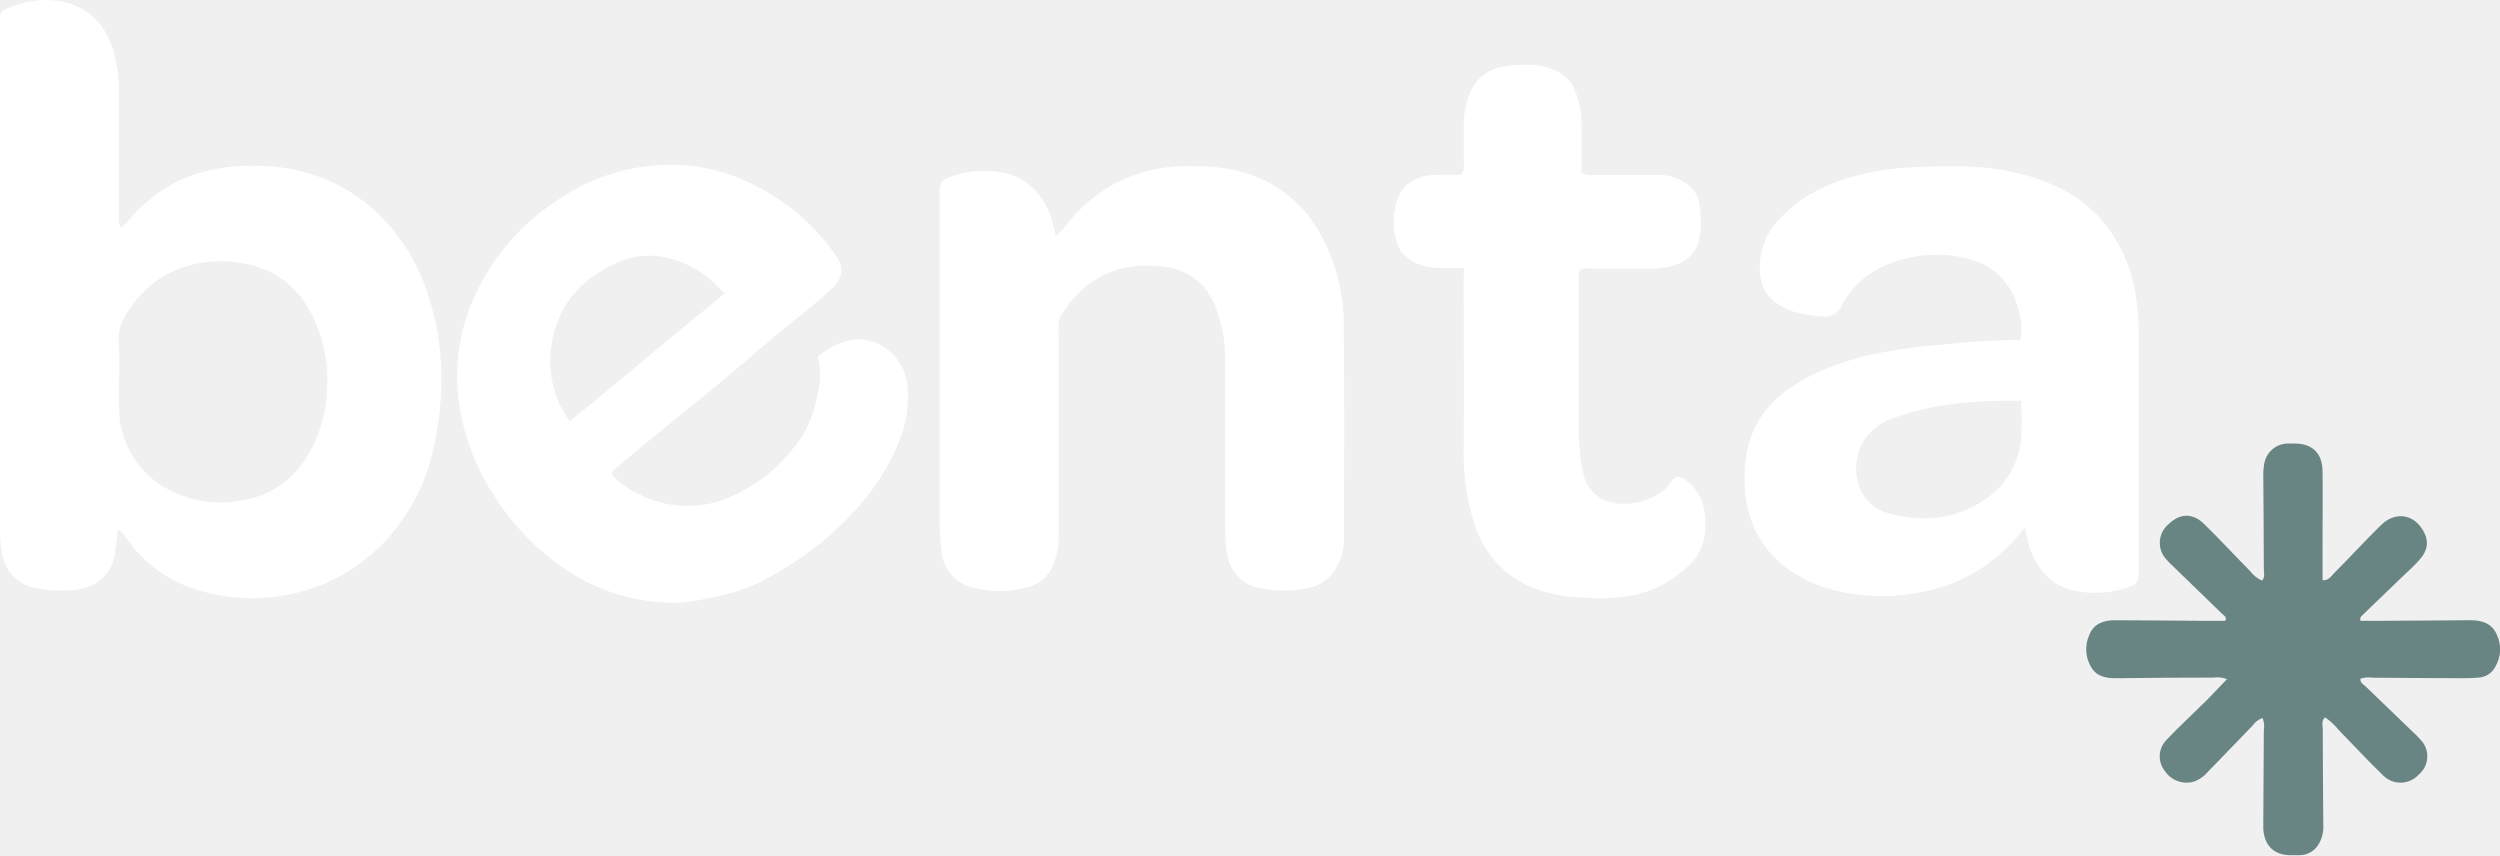
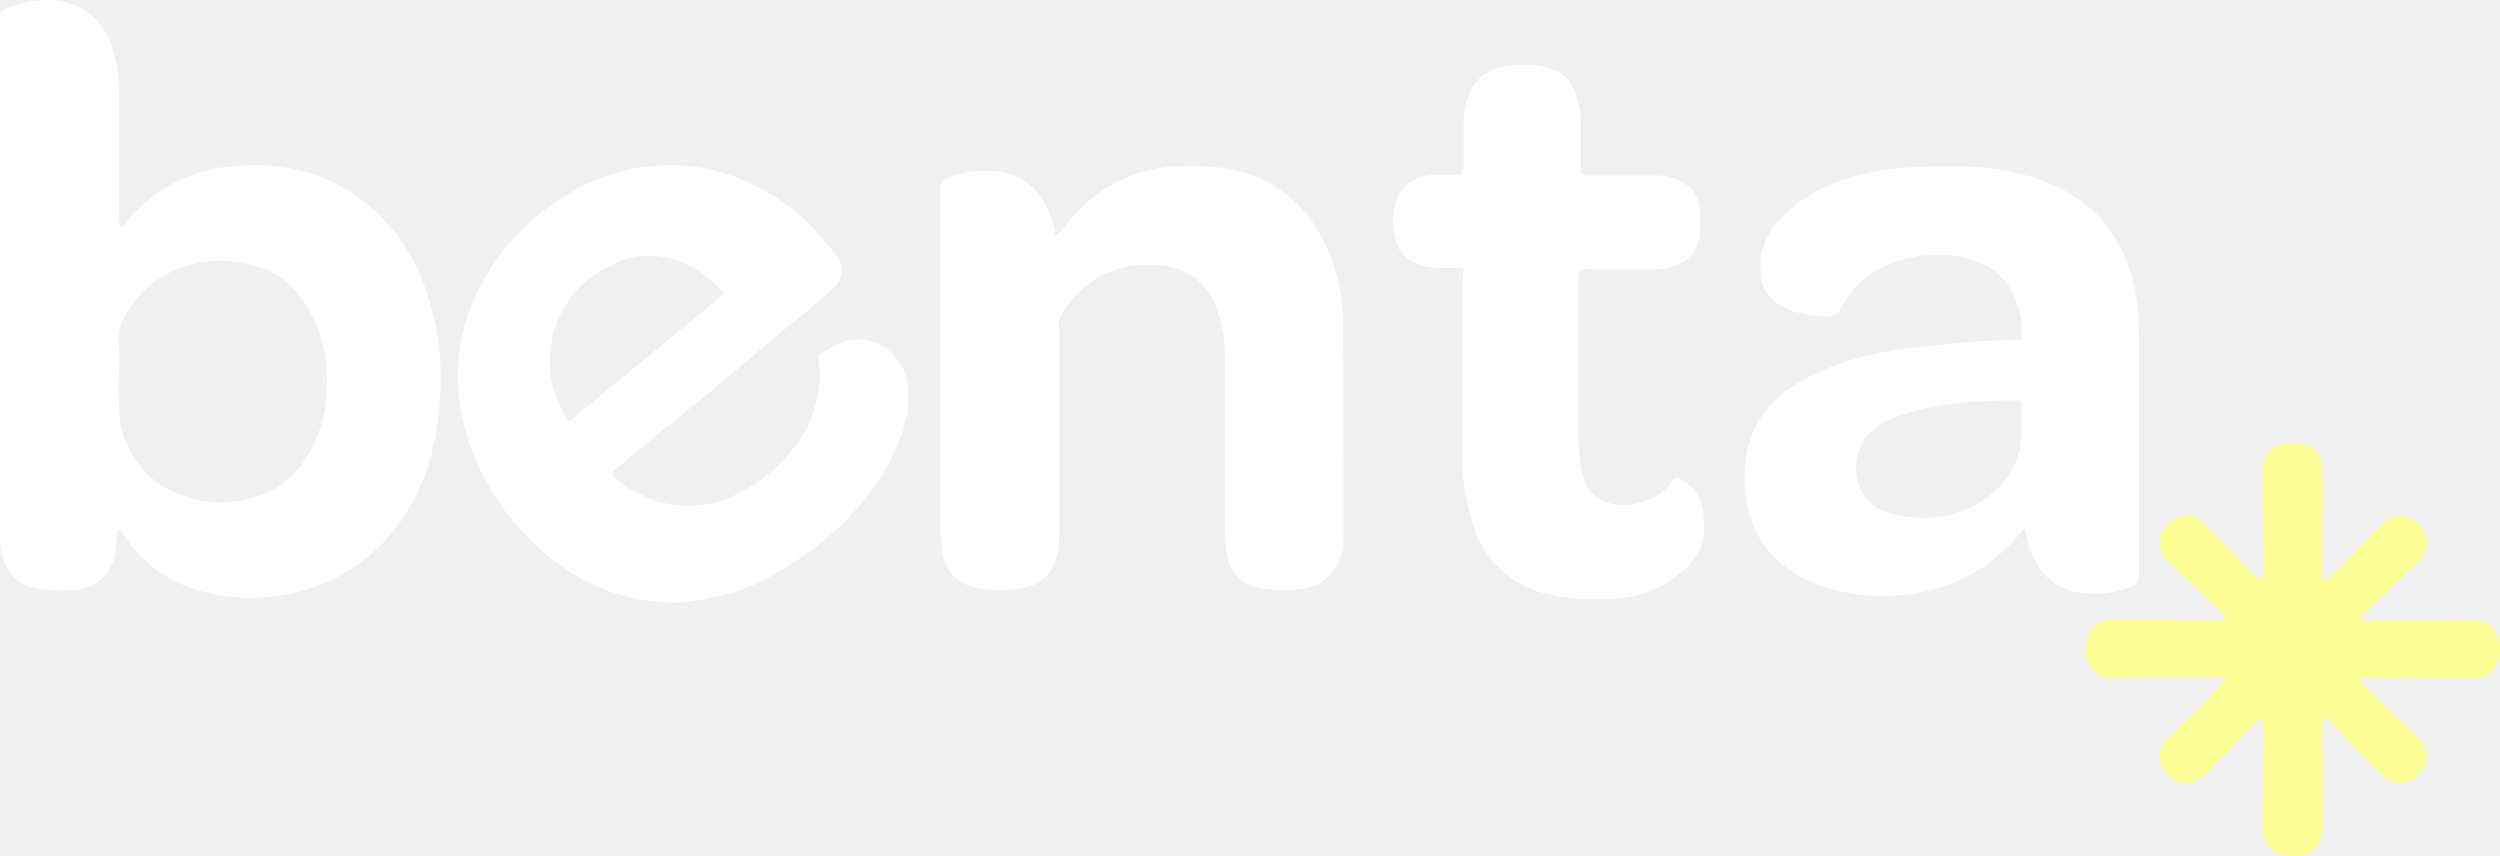
- <svg xmlns="http://www.w3.org/2000/svg" viewBox="0 0 472.96 161.77">
-   <defs>
-     <style>.cls-1{fill:#fff;}.cls-2{fill:#698583;}</style>
-   </defs>
-   <g id="Camada_2" data-name="Camada 2">
-     <g id="Camada_1_Imagem" data-name="Camada 1 Imagem">
-       <path class="cls-1" d="M22.33,100.1c-.22,1.76-.42,3.25-.6,4.75a7.89,7.89,0,0,1-6.64,6.61,24.9,24.9,0,0,1-8.35-.18,7.85,7.85,0,0,1-6.27-6.19A25.28,25.28,0,0,1,0,98.89Q0,57.28,0,15.65C0,11.82,0,8,0,4.14,0,2.17.13,2,1.93,1.36A18.44,18.44,0,0,1,9.17,0c6.58.31,10.6,3.82,12.34,9.78a29,29,0,0,1,1,8.31q0,11.26,0,22.55A4.89,4.89,0,0,0,22.73,43a2.9,2.9,0,0,0,1.44-1.15c5.83-7,13.38-10.32,22.42-10.47a36.09,36.09,0,0,1,13.22,1.85A32.67,32.67,0,0,1,71.7,40.58a37.28,37.28,0,0,1,9.41,15.57c3.11,9.65,3,19.37.81,29.09A36,36,0,0,1,76,98.5,34.13,34.13,0,0,1,62.5,109.93,35.25,35.25,0,0,1,38,111.8a25,25,0,0,1-13.86-9.66A8.22,8.22,0,0,0,22.33,100.1Zm.18-29.38h.07a74.33,74.33,0,0,0,0,7.9,17.46,17.46,0,0,0,10.3,14.49,20.76,20.76,0,0,0,11.93,1.72C51.35,94,56,90.57,59,84.78A26,26,0,0,0,61.84,74a27,27,0,0,0-3.49-15.65A17,17,0,0,0,51,51.39c-7.71-3.55-18.73-2.51-24.92,5-2.15,2.6-4.05,5.31-3.57,9A40.26,40.26,0,0,1,22.51,70.72Z" />
-       <path class="cls-1" d="M383.06,99.81a36.47,36.47,0,0,1-7.88,7.49,31.44,31.44,0,0,1-11,4.59,37.26,37.26,0,0,1-18.73-.67c-9.17-2.89-15.21-9.83-15.41-19.9-.11-5.2.94-10,4.35-14.09a20.14,20.14,0,0,1,4.22-3.84,40.08,40.08,0,0,1,9.41-4.6c6.65-2.31,13.52-3.11,20.45-3.69a129.64,129.64,0,0,1,13.73-.78,12.7,12.7,0,0,0-.52-6.43c-1.74-5.62-5.86-8.6-11.53-9.41a24.67,24.67,0,0,0-9.06.28c-5.43,1.26-9.93,3.94-12.64,9a3.48,3.48,0,0,1-3.8,2.13c-3-.26-5.82-.67-8.39-2.42a7,7,0,0,1-3.2-5.09,12.83,12.83,0,0,1,3.13-10.43,26.18,26.18,0,0,1,10.06-7.06c7.57-3.16,15.52-3.47,23.53-3.42a49.29,49.29,0,0,1,13.52,1.68c5.36,1.54,10.25,4,14.06,8.18a27.58,27.58,0,0,1,4.84,7.9c2.08,4.92,2.42,10.06,2.43,15.26q0,21.6,0,43.18c0,2.62-.23,2.94-2.8,3.67a18.59,18.59,0,0,1-9.48.38c-4.49-1-7-4.12-8.44-8.3C383.59,102.35,383.41,101.26,383.06,99.81Zm-.69-24c-8.4-.08-16.47.45-24.24,3.31a11.3,11.3,0,0,0-4.88,3.34c-3.45,4.24-3.08,12.81,4.32,14.73,6.16,1.6,12.16,1.14,17.68-2.52a15.39,15.39,0,0,0,7.07-11.13A59.9,59.9,0,0,0,382.37,75.81Z" />
-       <path class="cls-1" d="M115.77,89.82a15.91,15.91,0,0,0,4.88,3.53A20,20,0,0,0,138,94.1a30.86,30.86,0,0,0,13.15-10.74c2.43-3.35,3.38-7.18,3.94-11.16a11.66,11.66,0,0,0-.43-4.7c4.67-3.81,9-4.28,12.91-1.6a9.84,9.84,0,0,1,4.17,7.75,21.88,21.88,0,0,1-1.55,9.61A42.17,42.17,0,0,1,162.26,96a58.11,58.11,0,0,1-8,7.51,63.13,63.13,0,0,1-10.49,6.6,34.49,34.49,0,0,1-9.54,3A34.53,34.53,0,0,1,129,114a36.67,36.67,0,0,1-21-5.61A47.26,47.26,0,0,1,94.28,95a44.39,44.39,0,0,1-7.13-16.83,36.49,36.49,0,0,1,3-22.91,42.55,42.55,0,0,1,15.49-17.5,37.87,37.87,0,0,1,19.24-6.54,33.94,33.94,0,0,1,16.5,3.18A43.51,43.51,0,0,1,149.18,39a43,43,0,0,1,9.18,9.66c1.38,2,1,4-.85,5.78-3.46,3.31-7.31,6.16-11,9.25Q140.37,69,134.11,74.14c-3.26,2.69-6.59,5.28-9.87,8-2.65,2.17-5.26,4.38-7.89,6.57A1.34,1.34,0,0,0,115.77,89.82Zm21.35-34.35c-1.16-1.07-2.07-2-3-2.79a19.07,19.07,0,0,0-7.38-3.78,14.92,14.92,0,0,0-10.9,1.19C109.52,53.22,105.49,58,104.38,65a19.4,19.4,0,0,0,3.41,14.72Z" />
-       <path class="cls-1" d="M199.74,44.64a6.54,6.54,0,0,0,1.73-1.81c5.74-7.23,13.12-11.2,22.44-11.39,4.51-.1,9,.16,13.21,1.81a23.77,23.77,0,0,1,12.09,10,35,35,0,0,1,5,18c.15,13.43.08,26.86.05,40.28a10.65,10.65,0,0,1-1.76,6.35,7.94,7.94,0,0,1-5,3.4,23.16,23.16,0,0,1-8.82.06,7.53,7.53,0,0,1-6.45-6.2,21.75,21.75,0,0,1-.44-4.76c0-10.79,0-21.58,0-32.37a27.43,27.43,0,0,0-1.45-8.92C228.71,54,225.17,51,220,50.43c-8.29-1-14.7,2-19.29,9.25a4.76,4.76,0,0,0-.45,2.79q0,19.17,0,38.36a15.35,15.35,0,0,1-1,6.1,7.22,7.22,0,0,1-4.92,4.2,19.93,19.93,0,0,1-10.2.06,7.67,7.67,0,0,1-6-6.72,35,35,0,0,1-.36-5q0-31.17,0-62.34c0-2.87.25-3.23,3-4a18.23,18.23,0,0,1,9.24-.42c4.34,1,7,3.87,8.63,7.84A38,38,0,0,1,199.74,44.64Z" />
-       <path class="cls-1" d="M276.94,50.69c-1.78,0-3.29.05-4.78,0-2.53-.11-4.91-.66-6.67-2.71-.15-.18-.4-.3-.5-.51a12,12,0,0,1-.4-10.2c1.07-2.7,3.63-4,6.51-4.17,1.82-.13,3.65,0,5.26,0a2.31,2.31,0,0,0,.57-2c0-2.72,0-5.43,0-8.15a14.85,14.85,0,0,1,.74-4.22c1.22-4.23,4.3-6,8.33-6.35,3.2-.31,6.39-.27,9.3,1.51a5.45,5.45,0,0,1,2.26,2.37,16.16,16.16,0,0,1,1.65,7.16c0,3.11,0,6.22,0,9.17a2.91,2.91,0,0,0,2.27.49c4.08,0,8.16,0,12.23,0a8.75,8.75,0,0,1,5.76,2,5.48,5.48,0,0,1,2,3.39,19,19,0,0,1,0,6.69c-.51,2.72-2.37,4.27-4.85,5.09a14.48,14.48,0,0,1-4.74.57q-5.28,0-10.56,0A5.28,5.28,0,0,0,299,51a3.82,3.82,0,0,0-.3,2.33q0,14.75,0,29.5a35.26,35.26,0,0,0,.82,6.65c1,5.1,5.87,6.3,9.34,5.72,3-.49,5.69-1.61,7.49-4.25.74-1.09,1.55-.84,2.44-.21a8.45,8.45,0,0,1,3.62,5.73c.95,6.1-.91,9.3-5.37,12.59-5.7,4.22-12.32,4.45-19,3.92a28.68,28.68,0,0,1-5-.82,19,19,0,0,1-14.22-13.46A41.46,41.46,0,0,1,276.9,85.9c.1-10.71,0-21.42,0-32.14Z" />
+ <svg xmlns="http://www.w3.org/2000/svg" version="1.1" id="Camada_1" x="0px" y="0px" viewBox="0 0 473 161.8" style="enable-background:new 0 0 473 161.8;" xml:space="preserve">
+   <style type="text/css">
+ 	.st0{fill:#FFFFFF;}
+ 	.st1{fill:#FDFD96;}
+ </style>
+   <g id="Camada_2_1_">
+     <g id="Camada_1_Imagem">
+       <path class="st0" d="M22.3,100.1c-0.2,1.8-0.4,3.2-0.6,4.8c-0.5,3.4-3.2,6.1-6.6,6.6c-2.8,0.4-5.6,0.3-8.4-0.2    c-3.2-0.6-5.6-3-6.3-6.2c-0.4-2-0.6-4.1-0.5-6.2c0-27.7,0-55.5,0-83.2C0,11.8,0,8,0,4.1c0-2,0.1-2.1,1.9-2.8C4.2,0.4,6.7,0,9.2,0    c6.6,0.3,10.6,3.8,12.3,9.8c0.7,2.7,1.1,5.5,1,8.3c0,7.5,0,15,0,22.5c-0.1,0.8,0,1.6,0.2,2.4c0.6-0.2,1.1-0.6,1.4-1.2    c5.8-7,13.4-10.3,22.4-10.5c4.5-0.2,9,0.4,13.2,1.8c4.4,1.6,8.5,4.1,11.9,7.4c4.4,4.3,7.6,9.7,9.4,15.6c3.1,9.7,3,19.4,0.8,29.1    c-1.1,4.8-3.1,9.3-5.9,13.3c-3.4,4.9-8.1,8.9-13.5,11.4c-7.7,3.5-16.4,4.2-24.5,1.9c-5.6-1.5-10.5-4.9-13.9-9.7    C23.7,101.4,23,100.7,22.3,100.1z M22.5,70.7L22.5,70.7c-0.1,2.6-0.1,5.3,0.1,7.9c0.5,6.3,4.5,11.9,10.3,14.5    c3.7,1.7,7.9,2.3,11.9,1.7C51.3,94,56,90.6,59,84.8c1.7-3.3,2.7-7,2.8-10.8c0.4-5.4-0.8-10.9-3.5-15.7c-1.7-3-4.3-5.4-7.3-7    c-7.7-3.5-18.7-2.5-24.9,5c-2.1,2.6-4.1,5.3-3.6,9C22.6,67.2,22.6,68.9,22.5,70.7z" />
+       <path class="st0" d="M383.1,99.8c-2.2,2.9-4.9,5.4-7.9,7.5c-3.3,2.2-7.1,3.8-11,4.6c-6.2,1.4-12.6,1.1-18.7-0.7    c-9.2-2.9-15.2-9.8-15.4-19.9c-0.1-5.2,0.9-10,4.4-14.1c1.2-1.5,2.6-2.8,4.2-3.8c2.9-1.9,6.1-3.5,9.4-4.6    c6.6-2.3,13.5-3.1,20.5-3.7c4.6-0.5,9.1-0.8,13.7-0.8c0.4-2.2,0.2-4.4-0.5-6.4c-1.7-5.6-5.9-8.6-11.5-9.4c-3-0.5-6.1-0.4-9.1,0.3    c-5.4,1.3-9.9,3.9-12.6,9c-0.6,1.5-2.2,2.4-3.8,2.1c-3-0.3-5.8-0.7-8.4-2.4c-1.8-1.1-3-3-3.2-5.1c-0.6-3.8,0.6-7.6,3.1-10.4    c2.7-3.1,6.2-5.5,10.1-7.1c7.6-3.2,15.5-3.5,23.5-3.4c4.6-0.1,9.1,0.5,13.5,1.7c5.4,1.5,10.2,4,14.1,8.2c2,2.3,3.7,5,4.8,7.9    c2.1,4.9,2.4,10.1,2.4,15.3c0,14.4,0,28.8,0,43.2c0,2.6-0.2,2.9-2.8,3.7c-3.1,0.9-6.3,1.1-9.5,0.4c-4.5-1-7-4.1-8.4-8.3    C383.6,102.3,383.4,101.3,383.1,99.8z M382.4,75.8c-8.4-0.1-16.5,0.4-24.2,3.3c-1.9,0.7-3.6,1.8-4.9,3.3    c-3.5,4.2-3.1,12.8,4.3,14.7c6.2,1.6,12.2,1.1,17.7-2.5c3.9-2.5,6.5-6.5,7.1-11.1C382.5,81,382.5,78.4,382.4,75.8z" />
+       <path class="st0" d="M115.8,89.8c1.4,1.5,3,2.7,4.9,3.5c5.4,2.9,11.8,3.2,17.4,0.8c5.3-2.3,9.9-6,13.1-10.7    c2.4-3.3,3.4-7.2,3.9-11.2c0.2-1.6,0-3.2-0.4-4.7c4.7-3.8,9-4.3,12.9-1.6c2.5,1.8,4.1,4.7,4.2,7.8c0.2,3.3-0.3,6.6-1.6,9.6    c-1.9,4.7-4.5,9-7.9,12.7c-2.4,2.8-5.1,5.3-8,7.5c-3.3,2.5-6.8,4.7-10.5,6.6c-3,1.5-6.2,2.5-9.5,3c-1.7,0.4-3.5,0.7-5.2,0.9    c-7.4,0.3-14.7-1.7-21-5.6c-5.4-3.5-10.1-8-13.7-13.4c-3.5-5.1-5.9-10.8-7.1-16.8c-1.5-7.8-0.5-15.8,3-22.9    c3.4-7.2,8.8-13.2,15.5-17.5c5.7-3.9,12.4-6.2,19.2-6.5c5.7-0.3,11.4,0.8,16.5,3.2c2.8,1.3,5.4,2.8,7.8,4.6c3.5,2.7,6.6,6,9.2,9.7    c1.4,2,1,4-0.9,5.8c-3.5,3.3-7.3,6.2-11,9.2c-4.1,3.5-8.2,7-12.4,10.5c-3.3,2.7-6.6,5.3-9.9,8c-2.7,2.2-5.3,4.4-7.9,6.6    C116,89,115.8,89.4,115.8,89.8z M137.1,55.5c-1.2-1.1-2.1-2-3-2.8c-2.2-1.8-4.7-3.1-7.4-3.8c-3.7-1-7.5-0.6-10.9,1.2    c-6.3,3.1-10.3,7.9-11.5,14.9c-0.9,5.2,0.3,10.5,3.4,14.7L137.1,55.5z" />
+       <path class="st0" d="M199.7,44.6c0.7-0.5,1.3-1.1,1.7-1.8c5.7-7.2,13.1-11.2,22.4-11.4c4.5-0.1,9,0.2,13.2,1.8    c5,1.9,9.3,5.4,12.1,10c3.3,5.4,5,11.7,5,18c0.1,13.4,0.1,26.9,0.1,40.3c0.1,2.2-0.5,4.5-1.8,6.3c-1.2,1.7-3,3-5,3.4    c-2.9,0.6-5.9,0.6-8.8,0.1c-3.3-0.4-5.9-2.9-6.4-6.2c-0.3-1.6-0.5-3.2-0.4-4.8c0-10.8,0-21.6,0-32.4c0-3-0.5-6-1.4-8.9    c-1.6-5.1-5.2-8.1-10.3-8.7c-8.3-1-14.7,2-19.3,9.2c-0.4,0.9-0.6,1.8-0.4,2.8c0,12.8,0,25.6,0,38.4c0.1,2.1-0.3,4.2-1,6.1    c-0.9,2.1-2.7,3.7-4.9,4.2c-3.3,0.9-6.9,0.9-10.2,0.1c-3.2-0.7-5.7-3.4-6-6.7c-0.2-1.7-0.4-3.3-0.4-5c0-20.8,0-41.6,0-62.3    c0-2.9,0.2-3.2,3-4c3-0.9,6.2-1.1,9.2-0.4c4.3,1,7,3.9,8.6,7.8C199.1,41.9,199.5,43.3,199.7,44.6z" />
+       <path class="st0" d="M276.9,50.7c-1.8,0-3.3,0-4.8,0c-2.5-0.1-4.9-0.7-6.7-2.7c-0.1-0.2-0.4-0.3-0.5-0.5    c-1.6-3.2-1.8-6.9-0.4-10.2c1.1-2.7,3.6-4,6.5-4.2c1.8-0.1,3.6,0,5.3,0c0.5-0.5,0.7-1.3,0.6-2c0-2.7,0-5.4,0-8.1    c0-1.4,0.3-2.9,0.7-4.2c1.2-4.2,4.3-6,8.3-6.4c3.2-0.3,6.4-0.3,9.3,1.5c1,0.5,1.8,1.4,2.3,2.4c1.1,2.2,1.7,4.7,1.6,7.2    c0,3.1,0,6.2,0,9.2c0.7,0.5,1.5,0.6,2.3,0.5c4.1,0,8.2,0,12.2,0c2.1,0,4.1,0.7,5.8,2c1.1,0.8,1.8,2.1,2,3.4c0.4,2.2,0.4,4.5,0,6.7    c-0.5,2.7-2.4,4.3-4.9,5.1c-1.5,0.5-3.1,0.6-4.7,0.6c-3.5,0-7,0-10.6,0c-0.8-0.1-1.6-0.1-2.3,0.2c-0.3,0.7-0.4,1.5-0.3,2.3    c0,9.8,0,19.7,0,29.5c0.1,2.2,0.3,4.5,0.8,6.7c1,5.1,5.9,6.3,9.3,5.7c3-0.5,5.7-1.6,7.5-4.2c0.7-1.1,1.5-0.8,2.4-0.2    c2,1.3,3.3,3.4,3.6,5.7c1,6.1-0.9,9.3-5.4,12.6c-5.7,4.2-12.3,4.4-19,3.9c-1.7-0.1-3.4-0.4-5-0.8c-6.9-1.5-12.3-6.7-14.2-13.5    c-1.3-4.1-2-8.5-1.9-12.8c0.1-10.7,0-21.4,0-32.1L276.9,50.7z" />
    </g>
-     <g id="Camada_3_Imagem" data-name="Camada 3 Imagem">
-       <path class="cls-2" d="M421.31,128.48a5.1,5.1,0,0,0-2.58-.29q-9.12,0-18.23.12c-1.89,0-3.68-.19-4.83-2a6.56,6.56,0,0,1-.41-6.19c.84-2.15,2.73-2.78,4.87-2.78,5.12,0,10.24.07,15.35.1H421c.35-.73-.28-1-.64-1.34l-9.28-9a14.83,14.83,0,0,1-1.18-1.2,4.6,4.6,0,0,1,.44-6.81c2.09-2,4.49-2.06,6.6,0,3,2.9,5.81,6,8.72,8.92a5.73,5.73,0,0,0,2.28,1.83c.61-.66.34-1.49.34-2.23,0-5.83-.07-11.67-.1-17.51a11.14,11.14,0,0,1,.18-2.38,4.57,4.57,0,0,1,4.57-3.81c.4,0,.8,0,1.2,0,3.33,0,5.21,1.82,5.26,5.19.06,4.16,0,8.32,0,12.48,0,2.71,0,5.41,0,8.19,1.17.08,1.62-.77,2.19-1.35,3-3,5.86-6.13,8.88-9.09,2.83-2.78,6.55-2,8.23,1.56.93,2,.3,3.6-1,5.06-1.05,1.19-2.26,2.25-3.41,3.35-2.46,2.38-4.94,4.75-7.4,7.14a.83.83,0,0,0-.31,1c1.73,0,3.53,0,5.33,0,5.12,0,10.24-.09,15.36-.11,2.19,0,4.16.51,5.12,2.78a6.43,6.43,0,0,1-.29,6,3.81,3.81,0,0,1-3,2.07c-1,.07-1.92.14-2.87.13-5.76,0-11.52-.07-17.28-.1a5.52,5.52,0,0,0-2.38.18c-.1.78.57,1.08,1,1.49,3,2.91,6,5.78,9,8.67a17.29,17.29,0,0,1,1.34,1.37,4.48,4.48,0,0,1-.33,6.63,4.63,4.63,0,0,1-6.67.2c-2.87-2.77-5.58-5.71-8.37-8.56a13.38,13.38,0,0,0-2.65-2.48c-.78.65-.46,1.5-.45,2.22,0,6,.06,12,.1,18a6.53,6.53,0,0,1-.71,3.47,4.19,4.19,0,0,1-3.86,2.39H433.4c-3.19,0-5-1.76-5.22-4.95,0-.56,0-1.12,0-1.68q.06-8.52.1-17a4.36,4.36,0,0,0-.24-2.35,4.15,4.15,0,0,0-1.91,1.49c-2.78,2.87-5.55,5.75-8.33,8.61a6.61,6.61,0,0,1-2.46,1.86,4.92,4.92,0,0,1-5.73-1.83,4.45,4.45,0,0,1,.21-5.92c2.48-2.61,5.13-5.05,7.68-7.57C418.74,131.16,419.93,129.9,421.31,128.48Z" />
+     <g id="Camada_3_Imagem">
+       <path class="st1" d="M421.3,128.5c-0.8-0.3-1.7-0.4-2.6-0.3c-6.1,0-12.2,0-18.2,0.1c-1.9,0-3.7-0.2-4.8-2    c-1.2-1.9-1.3-4.2-0.4-6.2c0.8-2.2,2.7-2.8,4.9-2.8c5.1,0,10.2,0.1,15.4,0.1h5.5c0.4-0.7-0.3-1-0.6-1.3l-9.3-9    c-0.4-0.4-0.8-0.8-1.2-1.2c-1.8-1.8-1.7-4.7,0.1-6.5c0.1-0.1,0.2-0.2,0.3-0.3c2.1-2,4.5-2.1,6.6,0c3,2.9,5.8,6,8.7,8.9    c0.6,0.8,1.4,1.4,2.3,1.8c0.6-0.7,0.3-1.5,0.3-2.2c0-5.8-0.1-11.7-0.1-17.5c0-0.8,0-1.6,0.2-2.4c0.4-2.2,2.3-3.8,4.6-3.8    c0.4,0,0.8,0,1.2,0c3.3,0,5.2,1.8,5.3,5.2c0.1,4.2,0,8.3,0,12.5c0,2.7,0,5.4,0,8.2c1.2,0.1,1.6-0.8,2.2-1.3c3-3,5.9-6.1,8.9-9.1    c2.8-2.8,6.5-2,8.2,1.6c0.9,2,0.3,3.6-1,5.1c-1,1.2-2.3,2.2-3.4,3.3c-2.5,2.4-4.9,4.8-7.4,7.1c-0.3,0.2-0.5,0.6-0.3,1    c1.7,0,3.5,0,5.3,0c5.1,0,10.2-0.1,15.4-0.1c2.2,0,4.2,0.5,5.1,2.8c0.9,1.9,0.8,4.2-0.3,6c-0.6,1.2-1.7,1.9-3,2.1    c-1,0.1-1.9,0.1-2.9,0.1c-5.8,0-11.5-0.1-17.3-0.1c-0.8-0.1-1.6-0.1-2.4,0.2c-0.1,0.8,0.6,1.1,1,1.5c3,2.9,6,5.8,9,8.7    c0.5,0.4,0.9,0.9,1.3,1.4c1.7,1.8,1.7,4.6,0,6.3c-0.1,0.1-0.2,0.2-0.3,0.3c-1.7,1.9-4.6,2-6.5,0.3c0,0-0.1-0.1-0.1-0.1    c-2.9-2.8-5.6-5.7-8.4-8.6c-0.8-0.9-1.7-1.8-2.6-2.5c-0.8,0.6-0.5,1.5-0.5,2.2c0,6,0.1,12,0.1,18c0.1,1.2-0.2,2.4-0.7,3.5    c-0.7,1.5-2.2,2.4-3.9,2.4h-1.6c-3.2,0-5-1.8-5.2-4.9c0-0.6,0-1.1,0-1.7c0-5.7,0.1-11.3,0.1-17c0.1-0.8,0.1-1.6-0.2-2.4    c-0.8,0.3-1.4,0.8-1.9,1.5c-2.8,2.9-5.5,5.8-8.3,8.6c-0.7,0.8-1.5,1.4-2.5,1.9c-2.1,0.8-4.5,0-5.7-1.8c-1.4-1.7-1.4-4.3,0.2-5.9    c2.5-2.6,5.1-5.1,7.7-7.6C418.7,131.2,419.9,129.9,421.3,128.5z" />
    </g>
  </g>
</svg>
